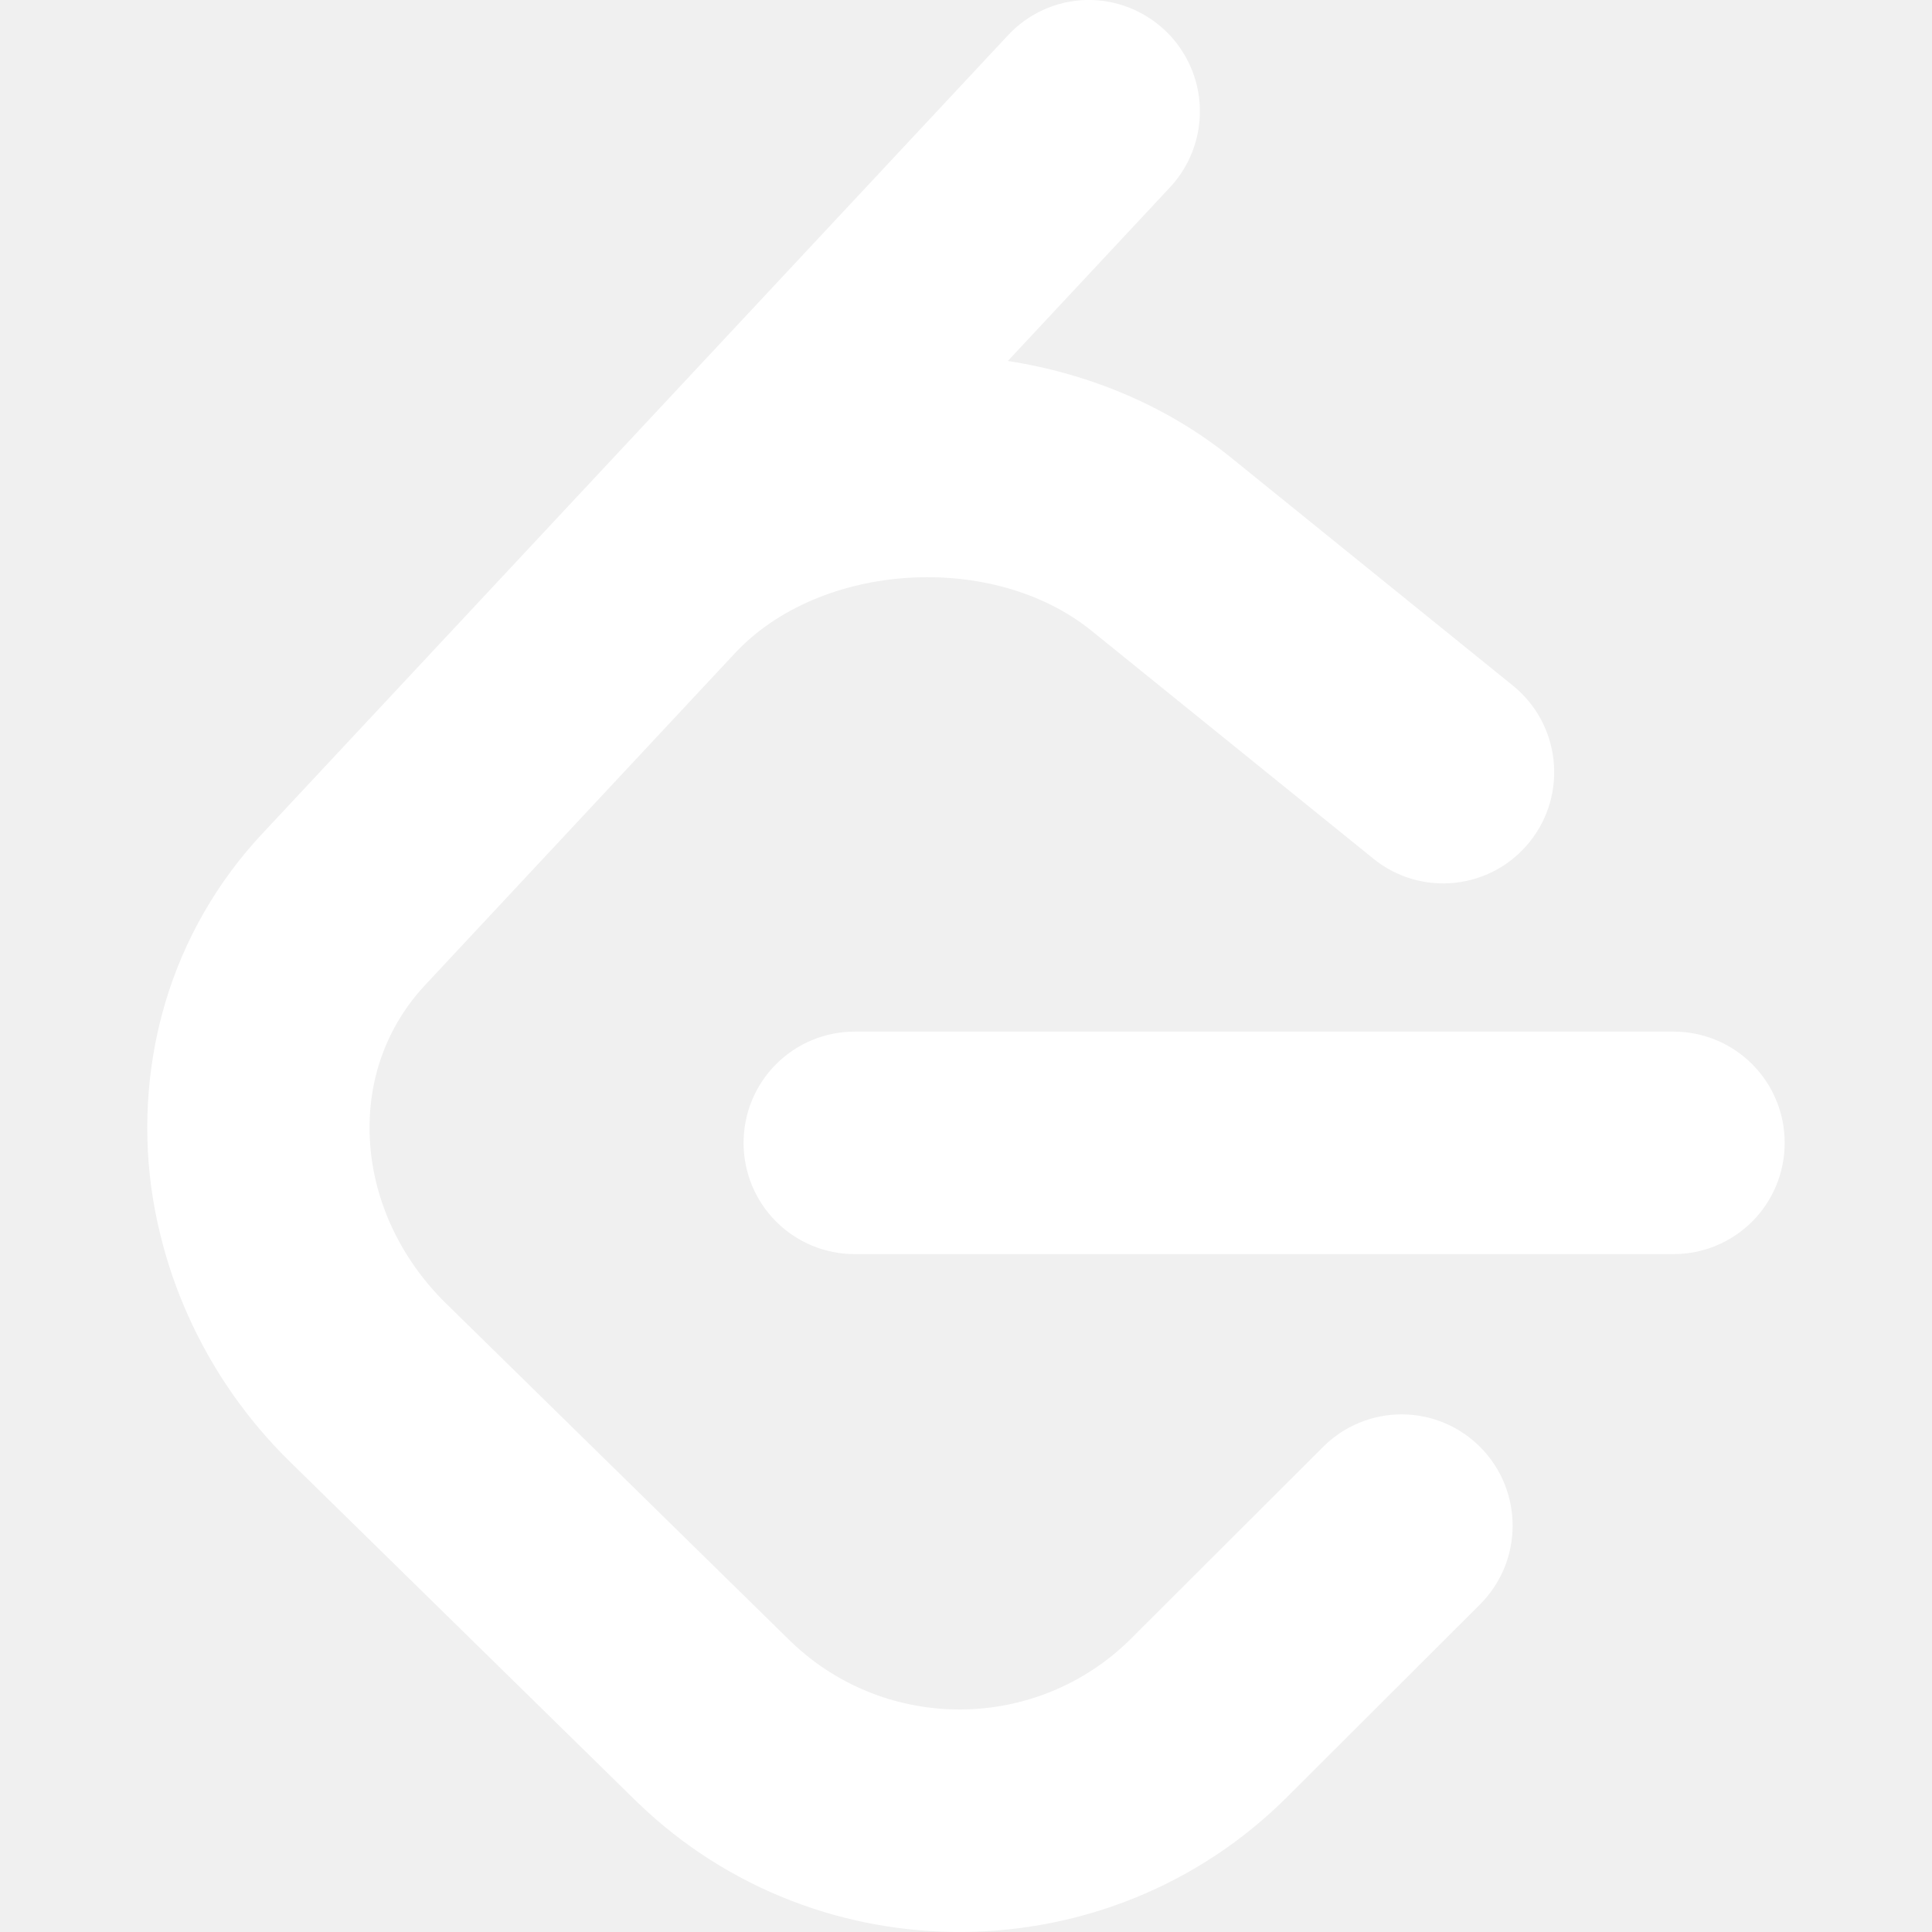
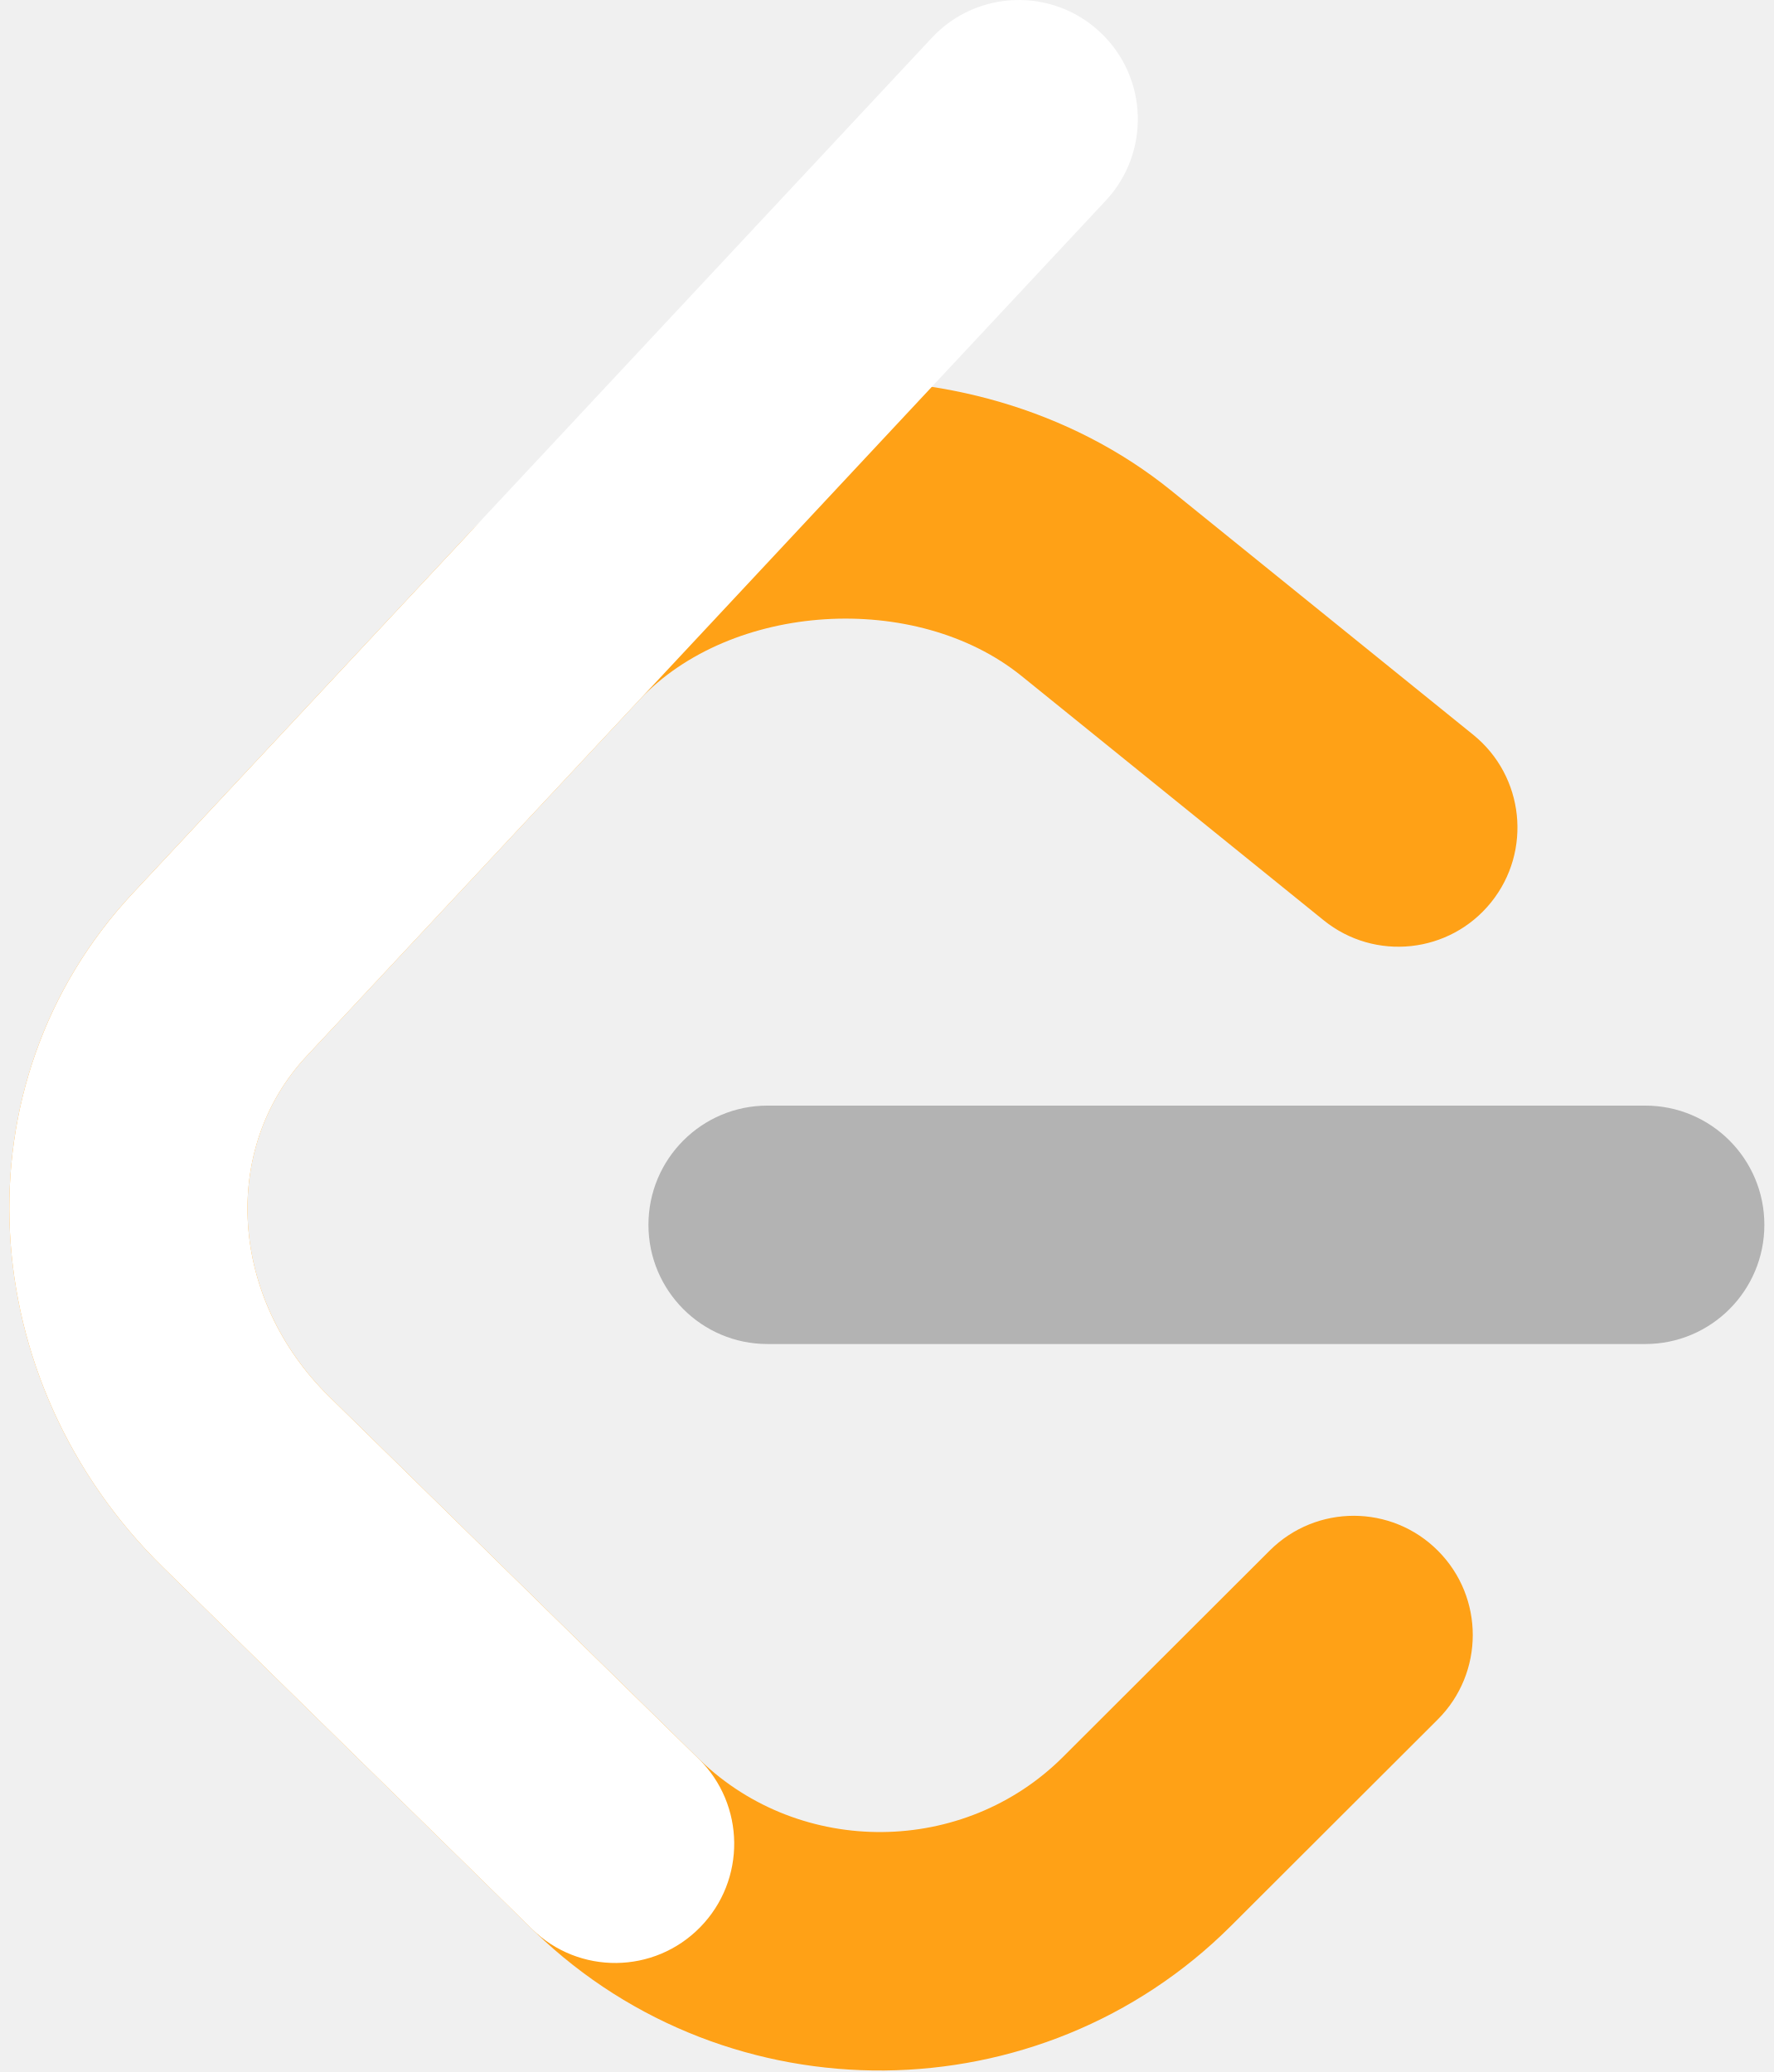
- <svg xmlns="http://www.w3.org/2000/svg" role="img" viewBox="0 0 24 24" fill="#fff">
-   <path d="M13.483 0a1.374 1.374 0 0 0-.961.438L7.116 6.226l-3.854 4.126a5.266 5.266 0 0 0-1.209 2.104 5.35 5.35 0 0 0-.125.513 5.527 5.527 0 0 0 .062 2.362 5.83 5.83 0 0 0 .349 1.017 5.938 5.938 0 0 0 1.271 1.818l4.277 4.193.039.038c2.248 2.165 5.852 2.133 8.063-.074l2.396-2.392c.54-.54.54-1.414.003-1.955a1.378 1.378 0 0 0-1.951-.003l-2.396 2.392a3.021 3.021 0 0 1-4.205.038l-.02-.019-4.276-4.193c-.652-.64-.972-1.469-.948-2.263a2.68 2.68 0 0 1 .066-.523 2.545 2.545 0 0 1 .619-1.164L9.13 8.114c1.058-1.134 3.204-1.27 4.43-.278l3.501 2.831c.593.48 1.461.387 1.94-.207a1.384 1.384 0 0 0-.207-1.943l-3.5-2.831c-.8-.647-1.766-1.045-2.774-1.202l2.015-2.158A1.384 1.384 0 0 0 13.483 0zm-2.866 12.815a1.38 1.38 0 0 0-1.38 1.382 1.38 1.38 0 0 0 1.38 1.382H20.79a1.38 1.38 0 0 0 1.38-1.382 1.38 1.38 0 0 0-1.38-1.382z" />
+ <svg xmlns="http://www.w3.org/2000/svg" width="95" height="111" viewBox="0 0 95 111" fill="none">
+   <path d="M68.006 83.066C70.5 80.576 74.537 80.583 77.022 83.081C79.508 85.579 79.501 89.623 77.008 92.113L65.935 103.17C55.719 113.371 39.06 113.519 28.672 103.513C28.612 103.456 23.986 98.92 8.727 83.957C-1.425 74.003 -2.437 58.075 7.116 47.846L24.928 28.774C34.41 18.622 51.887 17.512 62.727 26.279L78.905 39.362C81.644 41.578 82.072 45.599 79.861 48.343C77.649 51.087 73.635 51.516 70.895 49.3L54.718 36.217C49.049 31.633 39.131 32.262 34.239 37.501L16.427 56.573C11.777 61.552 12.286 69.574 17.646 74.829C28.851 85.817 37.487 94.285 37.497 94.294C42.898 99.496 51.63 99.418 56.933 94.123L68.006 83.066Z" fill="#FFA116" />
+   <path fill-rule="evenodd" clip-rule="evenodd" d="M41.107 72.001C37.586 72.001 34.731 69.142 34.731 65.615C34.731 62.088 37.586 59.229 41.107 59.229H88.124C91.645 59.229 94.5 62.088 94.5 65.615C94.5 69.142 91.645 72.001 88.124 72.001H41.107Z" fill="#B3B3B3" />
+   <path fill-rule="evenodd" clip-rule="evenodd" d="M49.912 2.023C52.317 -0.552 56.352 -0.687 58.923 1.723C61.494 4.132 61.628 8.174 59.223 10.749L16.428 56.573C11.777 61.552 12.286 69.574 17.645 74.829L37.409 94.209C39.925 96.676 39.968 100.72 37.505 103.24C35.042 105.761 31.006 105.804 28.489 103.337L8.726 83.957C-1.425 74.002 -2.437 58.074 7.117 47.846L49.912 2.023Z" fill="white" />
</svg>
